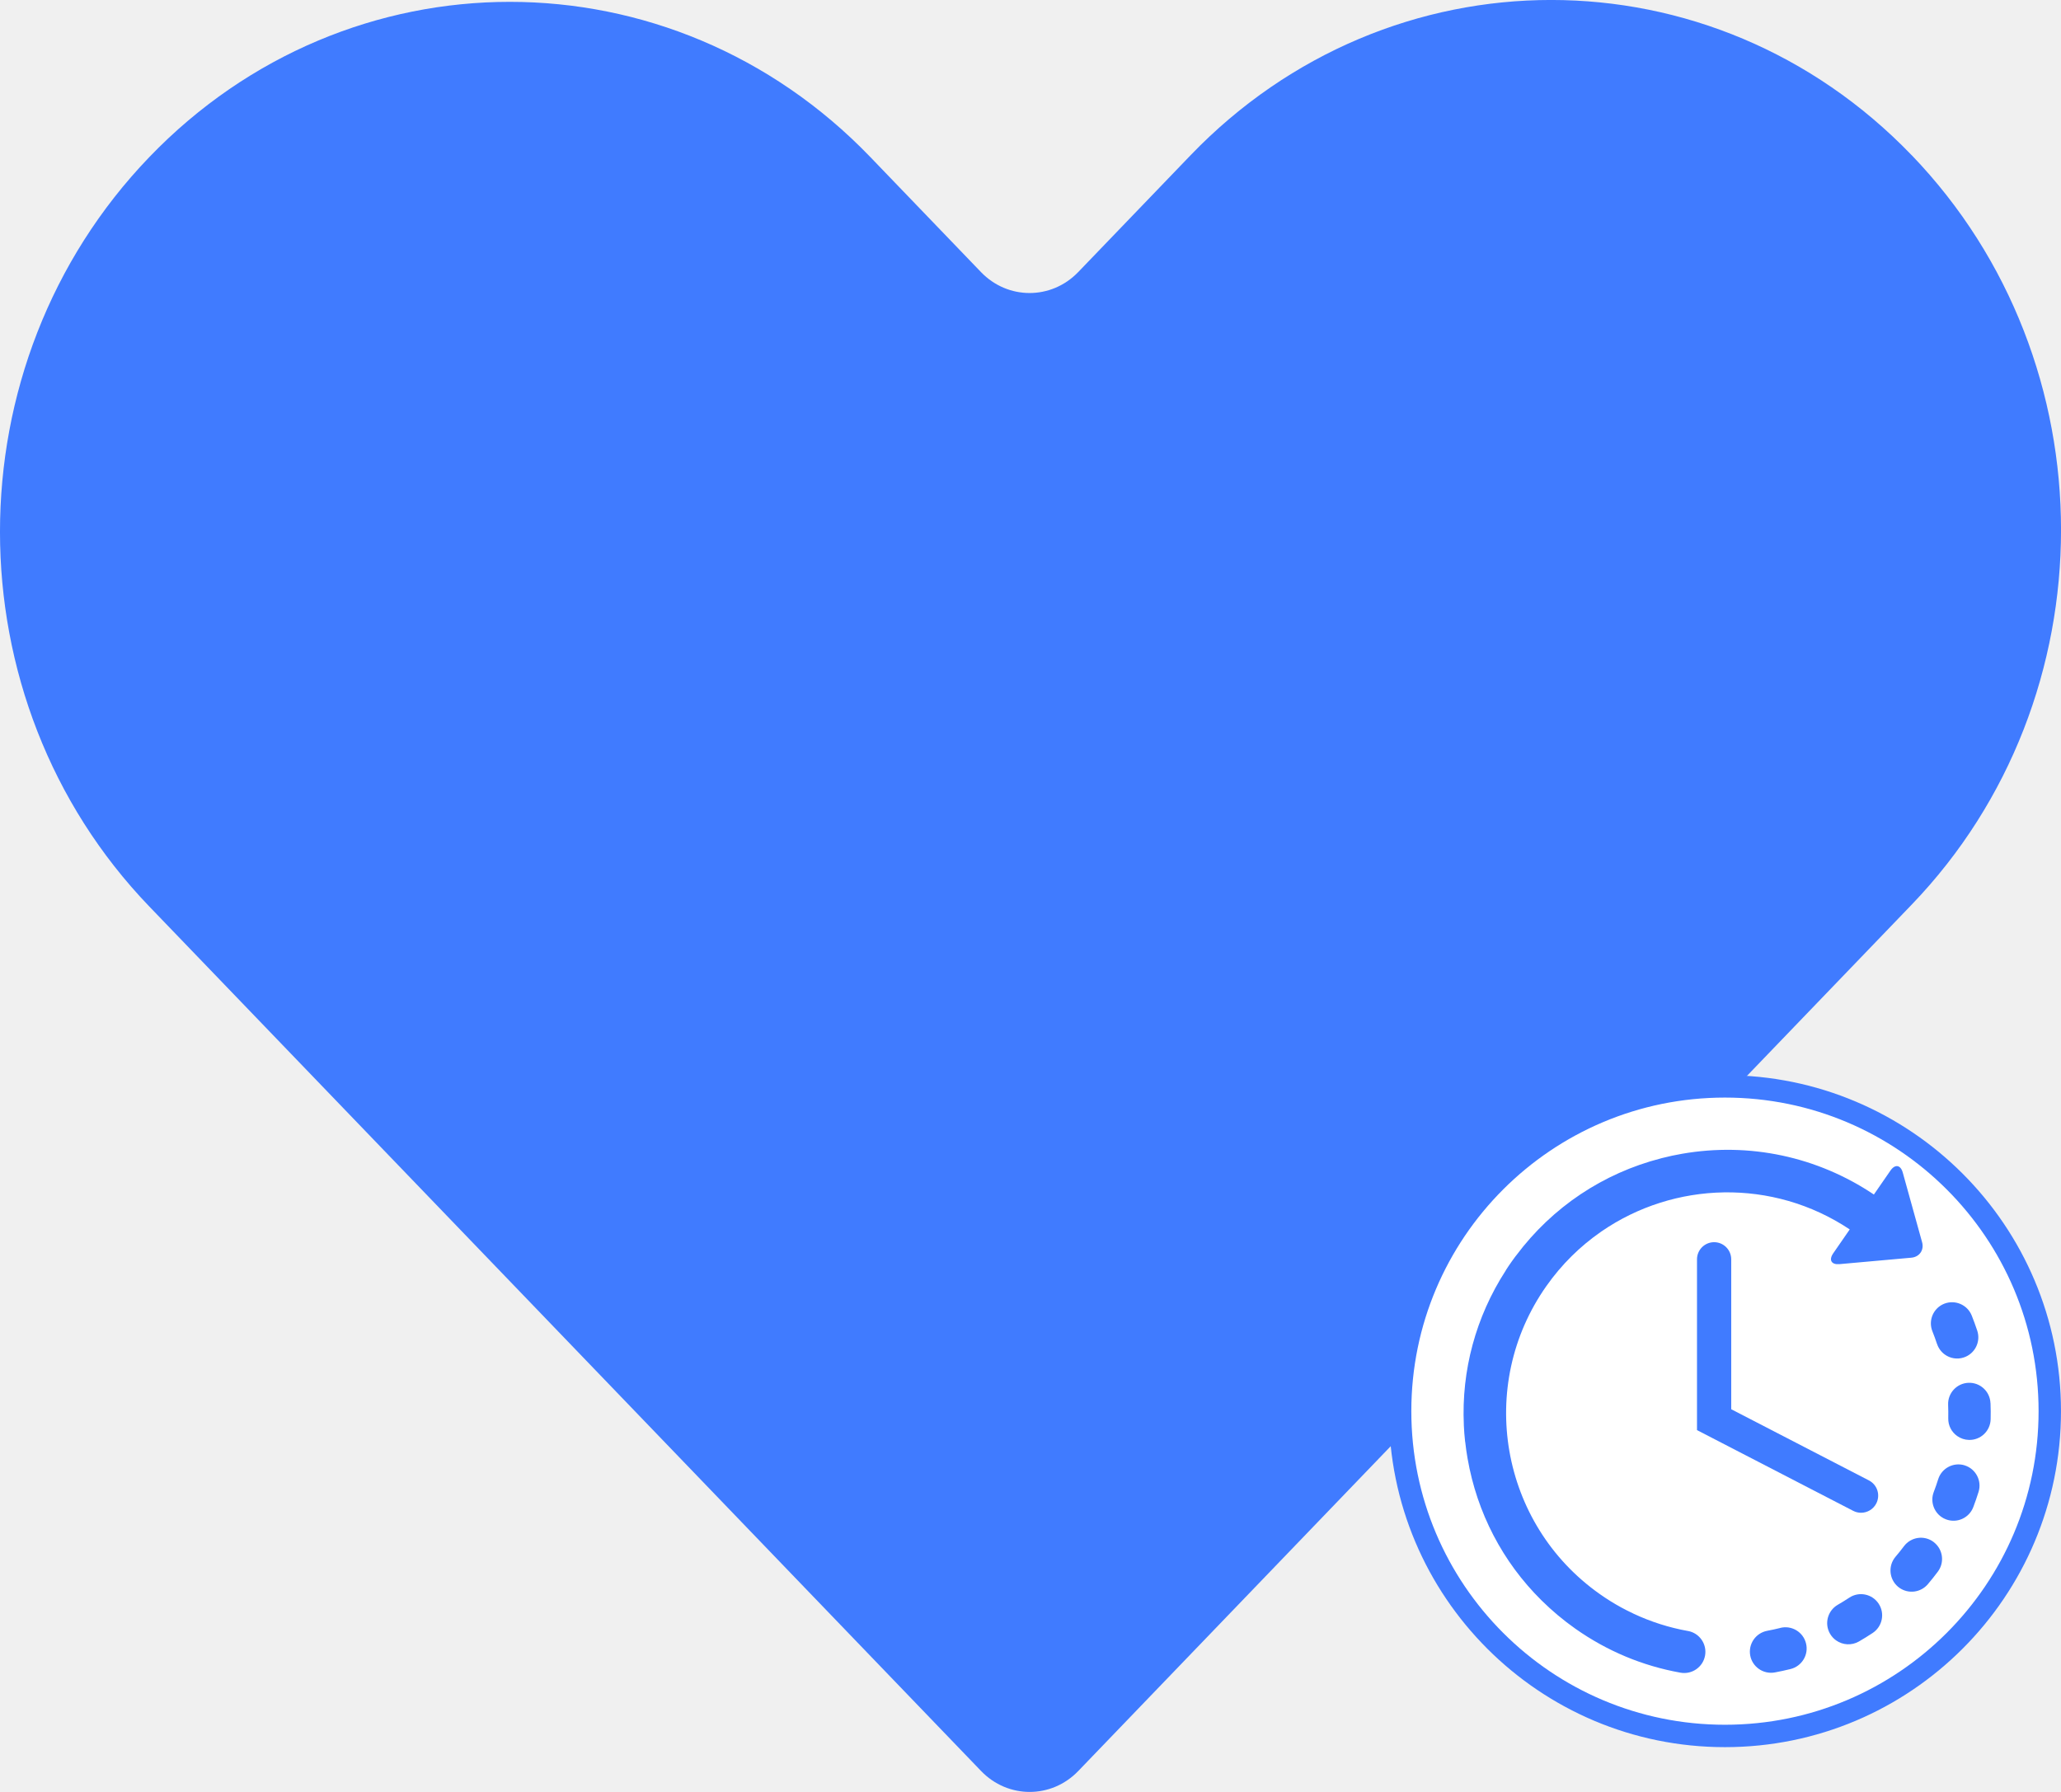
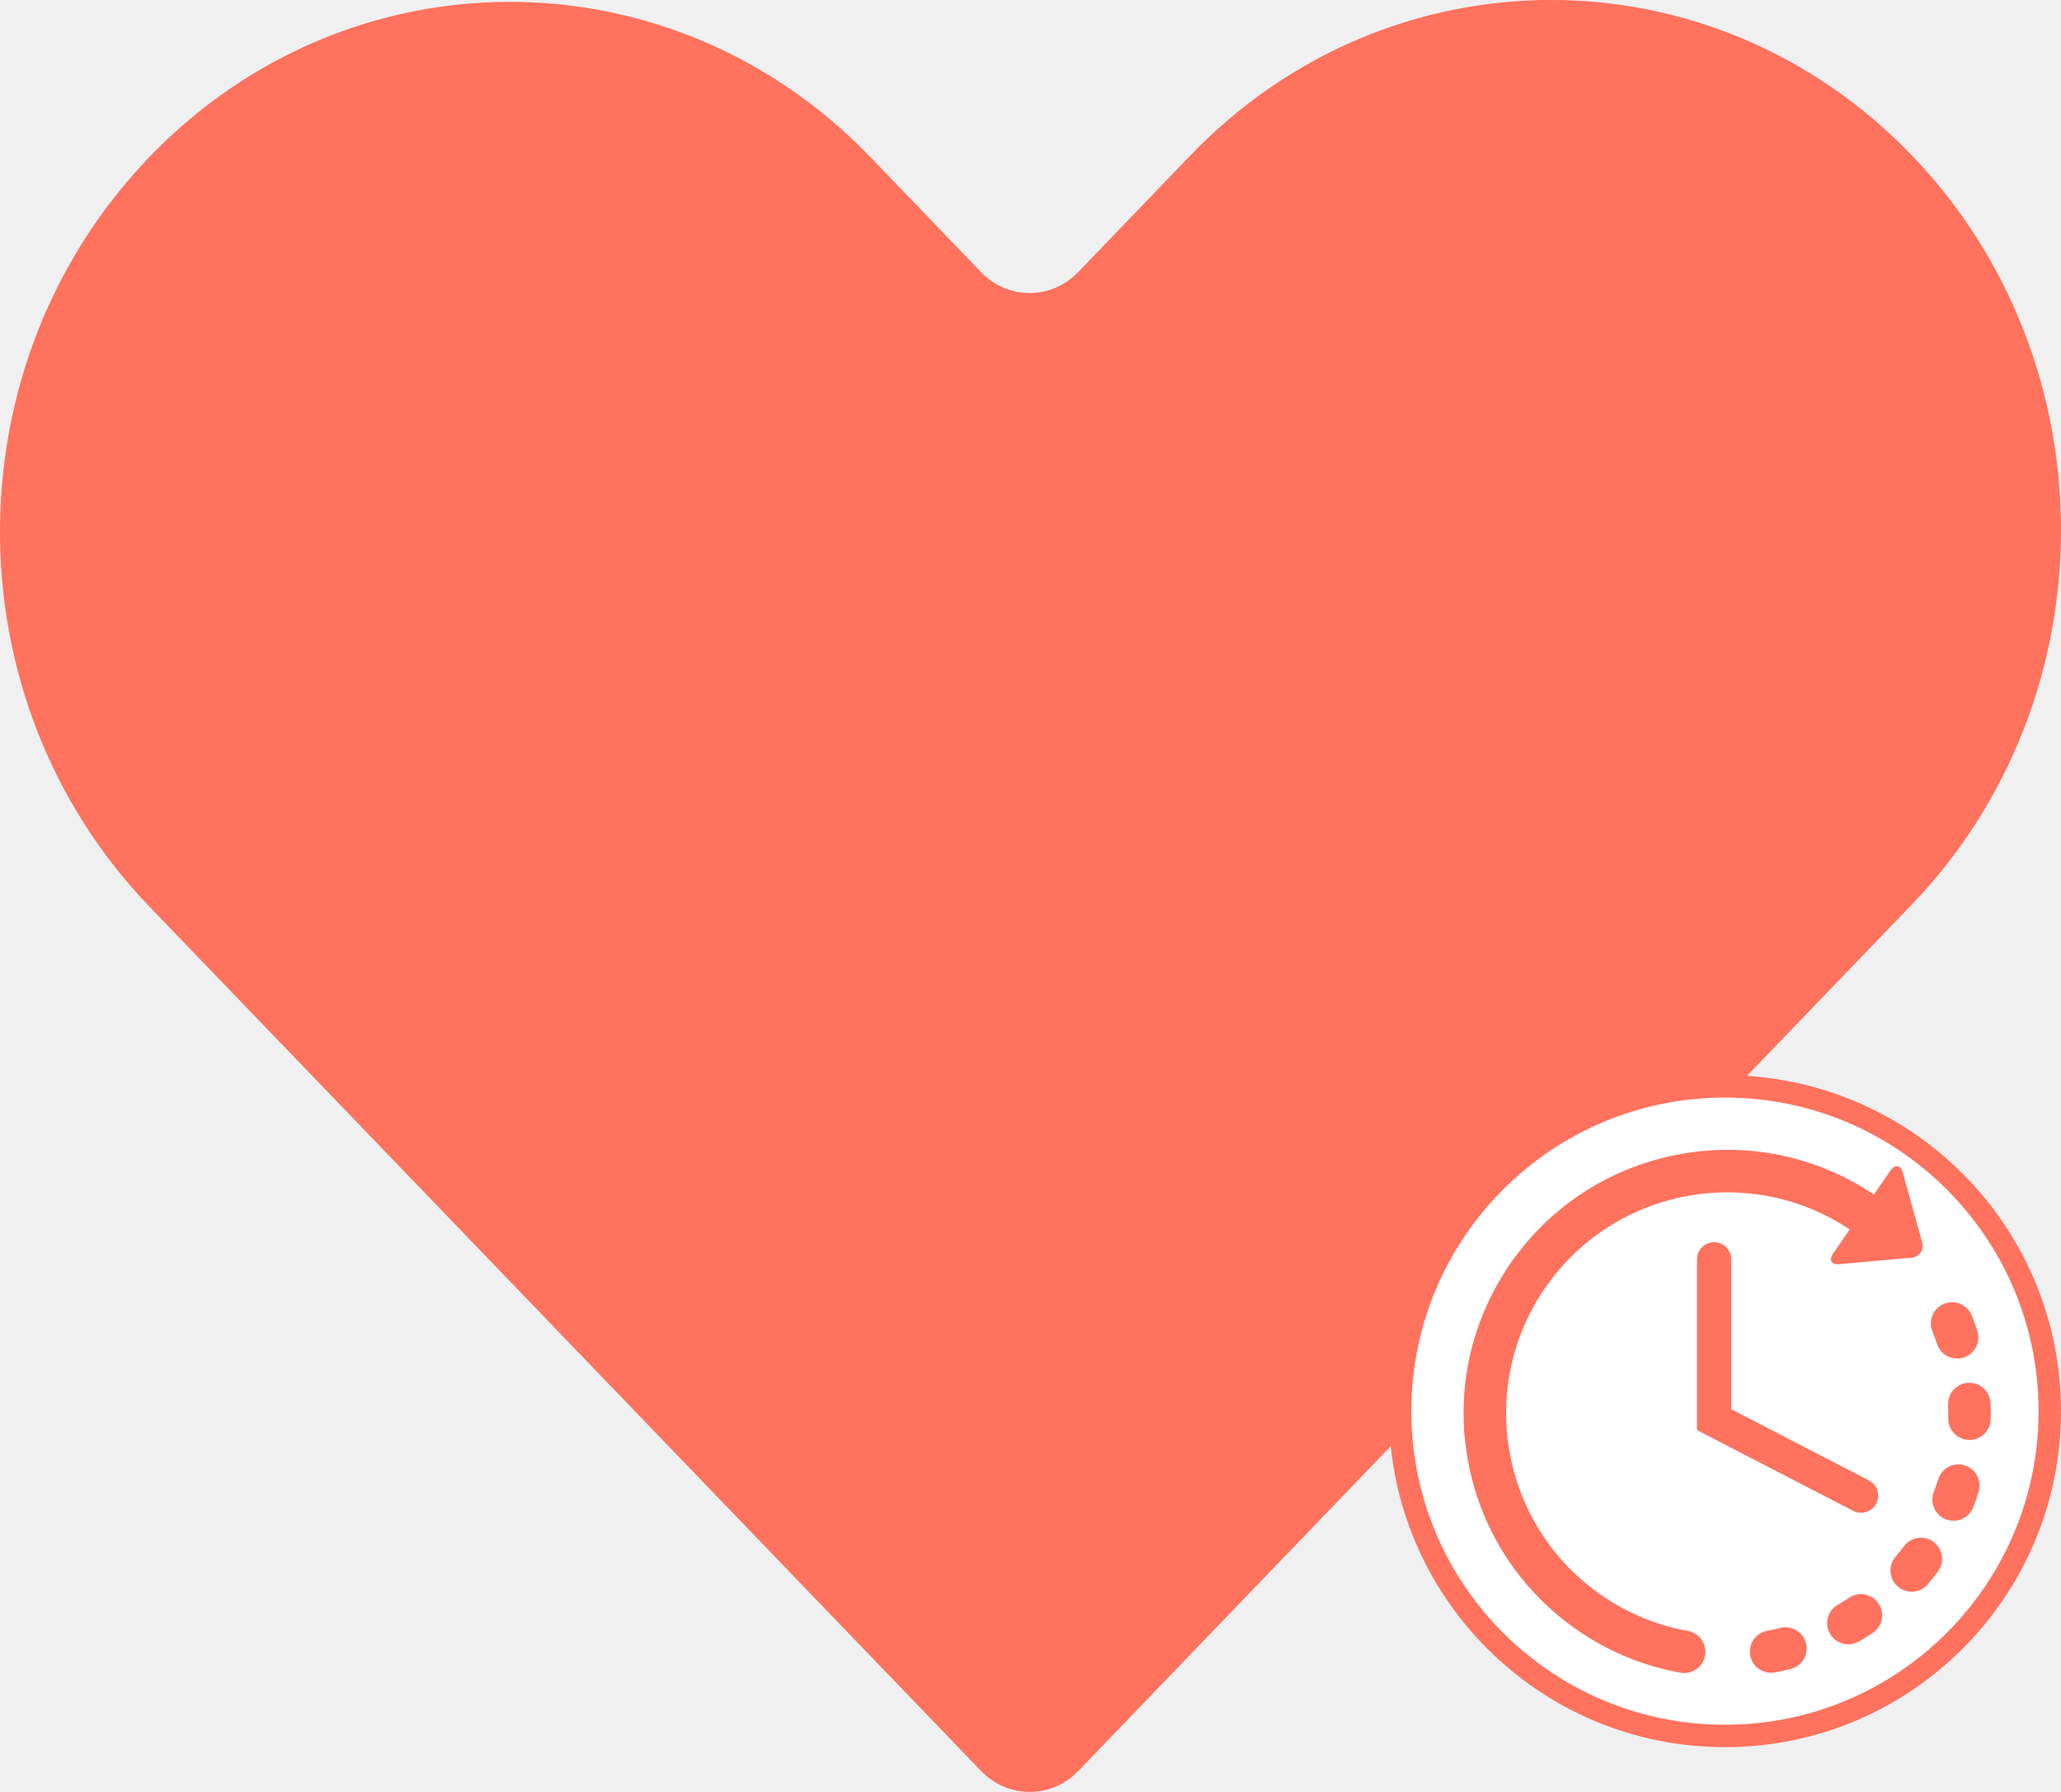
- <svg xmlns="http://www.w3.org/2000/svg" width="46" height="40" viewBox="0 0 46 40" fill="none" version="1.1" id="svg16">
-   <defs id="defs20" />
-   <g id="g307" transform="translate(-0.9872631,-1.368619)">
-     <path d="m 43.654,4.833 c -4.444,-4.62 -11.649,-4.62 -16.093,0 l -2.51,2.61 c -0.599,0.622 -1.569,0.622 -2.168,0 l -2.47,-2.568 c -4.444,-4.62 -11.649,-4.62 -16.093,0 -4.444,4.62 -4.444,12.109 0,16.729 l 18.565,19.298 c 0.599,0.622 1.569,0.622 2.168,0 l 18.602,-19.34 c 4.444,-4.62 4.444,-12.109 2e-4,-16.729 z" fill="#407bff" id="path8" />
-     <circle cx="39.487" cy="32.869" r="7.25" fill="#ffffff" stroke="#407bff" stroke-width="0.5" id="circle10" />
-     <path d="m 40.724,37.708 c -0.097,0.024 -0.195,0.045 -0.294,0.064 -0.257,0.048 -0.426,0.295 -0.379,0.551 0.022,0.121 0.092,0.229 0.193,0.3 0.051,0.036 0.11,0.062 0.171,0.075 0.061,0.013 0.125,0.015 0.187,0.003 0.117,-0.022 0.234,-0.047 0.35,-0.076 0.253,-0.063 0.408,-0.32 0.344,-0.573 -0.063,-0.254 -0.32,-0.408 -0.573,-0.345 z m 3.497,-6.339 c 0.032,0.096 0.093,0.179 0.176,0.238 0.118,0.084 0.274,0.112 0.421,0.063 0.248,-0.082 0.382,-0.35 0.3,-0.598 -0.038,-0.113 -0.079,-0.226 -0.123,-0.337 -0.097,-0.242 -0.372,-0.36 -0.615,-0.264 -0.242,0.097 -0.36,0.372 -0.263,0.615 0.037,0.093 0.072,0.188 0.103,0.283 z m -1.96,5.664 c -0.084,0.055 -0.169,0.108 -0.256,0.158 -0.226,0.131 -0.304,0.42 -0.173,0.646 0.034,0.059 0.081,0.111 0.137,0.15 0.146,0.103 0.344,0.118 0.509,0.023 0.104,-0.06 0.205,-0.123 0.305,-0.189 0.218,-0.144 0.278,-0.437 0.134,-0.655 -0.144,-0.218 -0.437,-0.278 -0.655,-0.134 z m 3.152,-4.343 c -0.01,-0.261 -0.23,-0.464 -0.491,-0.454 -0.261,0.01 -0.464,0.23 -0.454,0.491 0.004,0.1 0.005,0.201 0.003,0.301 -0.004,0.164 0.076,0.31 0.201,0.397 0.077,0.054 0.168,0.084 0.262,0.086 0.261,0.006 0.477,-0.201 0.483,-0.462 0.003,-0.119 0.002,-0.24 -0.003,-0.359 z m -1.269,3.099 c -0.209,-0.157 -0.505,-0.114 -0.662,0.095 -0.06,0.08 -0.123,0.159 -0.188,0.235 -0.169,0.199 -0.145,0.497 0.053,0.667 0.011,0.01 0.023,0.018 0.035,0.027 0.198,0.139 0.472,0.107 0.632,-0.08 0.078,-0.091 0.152,-0.185 0.224,-0.281 0.157,-0.209 0.114,-0.505 -0.094,-0.662 z m 0.695,-1.71 c -0.249,-0.078 -0.515,0.061 -0.593,0.31 -0.03,0.096 -0.063,0.191 -0.099,0.285 -0.079,0.206 -0.003,0.433 0.169,0.555 0.032,0.023 0.067,0.041 0.104,0.055 0.244,0.093 0.517,-0.029 0.61,-0.274 0.042,-0.112 0.082,-0.224 0.117,-0.338 0.078,-0.249 -0.061,-0.515 -0.31,-0.593 z m -6.179,3.697 c -0.419,-0.075 -0.827,-0.205 -1.213,-0.386 -0.005,-0.002 -0.009,-0.005 -0.013,-0.007 -0.091,-0.043 -0.181,-0.088 -0.269,-0.136 -3e-4,-3e-4 -8e-4,-6e-4 -0.001,-8e-4 -0.162,-0.089 -0.319,-0.187 -0.47,-0.294 -2.225,-1.567 -2.76,-4.652 -1.192,-6.877 0.341,-0.484 0.753,-0.887 1.213,-1.207 0.006,-0.004 0.011,-0.008 0.017,-0.012 1.62,-1.116 3.82,-1.192 5.54,-0.044 l -0.369,0.534 c -0.103,0.149 -0.04,0.257 0.14,0.241 l 1.605,-0.144 c 0.18,-0.016 0.288,-0.172 0.239,-0.346 l -0.431,-1.553 c -0.048,-0.174 -0.172,-0.195 -0.275,-0.046 l -0.37,0.535 c -1.262,-0.847 -2.777,-1.171 -4.28,-0.91 -0.15,0.026 -0.3,0.058 -0.448,0.096 -0.001,2e-4 -0.002,3e-4 -0.003,5e-4 -0.006,0.001 -0.011,0.003 -0.017,0.005 -1.296,0.333 -2.427,1.089 -3.234,2.167 -0.007,0.008 -0.014,0.016 -0.02,0.025 -0.027,0.036 -0.053,0.073 -0.08,0.11 -0.043,0.061 -0.085,0.122 -0.125,0.185 -0.005,0.007 -0.009,0.015 -0.013,0.023 -0.666,1.032 -0.987,2.225 -0.932,3.439 10e-5,0.004 -1e-4,0.008 0,0.012 0.005,0.119 0.015,0.239 0.028,0.357 7e-4,0.008 0.002,0.015 0.004,0.022 0.013,0.12 0.03,0.239 0.051,0.358 0.211,1.217 0.785,2.313 1.646,3.165 0.002,0.002 0.004,0.004 0.006,0.006 8e-4,8e-4 0.002,0.001 0.002,0.002 0.233,0.23 0.485,0.441 0.753,0.63 0.709,0.499 1.498,0.829 2.345,0.981 0.257,0.046 0.503,-0.125 0.549,-0.382 0.046,-0.257 -0.125,-0.503 -0.382,-0.549 z" fill="#407bff" id="path12" />
-     <path d="m 39.246,29.097 c -0.211,0 -0.383,0.171 -0.383,0.383 v 3.812 l 3.486,1.802 c 0.054,0.028 0.114,0.043 0.175,0.043 0.138,0 0.272,-0.075 0.34,-0.207 0.097,-0.188 0.024,-0.418 -0.164,-0.515 l -3.073,-1.589 v -3.346 c 0,-0.211 -0.171,-0.383 -0.382,-0.383 z" fill="#407bff" id="path14" />
+ <svg xmlns="http://www.w3.org/2000/svg" width="46" height="40" fill="#FF725E" version="1.1" viewBox="0 0 46 40">
+   <g transform="translate(-.98726 -1.3686)">
+     <path d="m43.654 4.833c-4.444-4.62-11.649-4.62-16.093 0l-2.51 2.61c-0.599 0.622-1.569 0.622-2.168 0l-2.47-2.568c-4.444-4.62-11.649-4.62-16.093 0-4.444 4.62-4.444 12.109 0 16.729l18.565 19.298c0.599 0.622 1.569 0.622 2.168 0l18.602-19.34c4.444-4.62 4.444-12.109 2e-4 -16.729z" fill="#FF725E" />
+     <circle cx="39.487" cy="32.869" r="7.25" fill="#fff" stroke="#FF725E" stroke-width=".5" />
+     <path d="m40.724 37.708c-0.097 0.024-0.195 0.045-0.294 0.064-0.257 0.048-0.426 0.295-0.379 0.551 0.022 0.121 0.092 0.229 0.193 0.3 0.051 0.036 0.11 0.062 0.171 0.075 0.061 0.013 0.125 0.015 0.187 0.003 0.117-0.022 0.234-0.047 0.35-0.076 0.253-0.063 0.408-0.32 0.344-0.573-0.063-0.254-0.32-0.408-0.573-0.345zm3.497-6.339c0.032 0.096 0.093 0.179 0.176 0.238 0.118 0.084 0.274 0.112 0.421 0.063 0.248-0.082 0.382-0.35 0.3-0.598-0.038-0.113-0.079-0.226-0.123-0.337-0.097-0.242-0.372-0.36-0.615-0.264-0.242 0.097-0.36 0.372-0.263 0.615 0.037 0.093 0.072 0.188 0.103 0.283zm-1.96 5.664c-0.084 0.055-0.169 0.108-0.256 0.158-0.226 0.131-0.304 0.42-0.173 0.646 0.034 0.059 0.081 0.111 0.137 0.15 0.146 0.103 0.344 0.118 0.509 0.023 0.104-0.06 0.205-0.123 0.305-0.189 0.218-0.144 0.278-0.437 0.134-0.655-0.144-0.218-0.437-0.278-0.655-0.134zm3.152-4.343c-0.01-0.261-0.23-0.464-0.491-0.454-0.261 0.01-0.464 0.23-0.454 0.491 4e-3 0.1 5e-3 0.201 0.003 0.301-0.004 0.164 0.076 0.31 0.201 0.397 0.077 0.054 0.168 0.084 0.262 0.086 0.261 0.006 0.477-0.201 0.483-0.462 0.003-0.119 0.002-0.24-0.003-0.359zm-1.269 3.099c-0.209-0.157-0.505-0.114-0.662 0.095-0.06 0.08-0.123 0.159-0.188 0.235-0.169 0.199-0.145 0.497 0.053 0.667 0.011 0.01 0.023 0.018 0.035 0.027 0.198 0.139 0.472 0.107 0.632-0.08 0.078-0.091 0.152-0.185 0.224-0.281 0.157-0.209 0.114-0.505-0.094-0.662zm0.695-1.71c-0.249-0.078-0.515 0.061-0.593 0.31-0.03 0.096-0.063 0.191-0.099 0.285-0.079 0.206-0.003 0.433 0.169 0.555 0.032 0.023 0.067 0.041 0.104 0.055 0.244 0.093 0.517-0.029 0.61-0.274 0.042-0.112 0.082-0.224 0.117-0.338 0.078-0.249-0.061-0.515-0.31-0.593zm-6.179 3.697c-0.419-0.075-0.827-0.205-1.213-0.386-0.005-0.002-0.009-0.005-0.013-0.007-0.091-0.043-0.181-0.088-0.269-0.136-3e-4 -3e-4 -8e-4 -6e-4 -0.001-8e-4 -0.162-0.089-0.319-0.187-0.47-0.294-2.225-1.567-2.76-4.652-1.192-6.877 0.341-0.484 0.753-0.887 1.213-1.207 0.006-0.004 0.011-0.008 0.017-0.012 1.62-1.116 3.82-1.192 5.54-0.044l-0.369 0.534c-0.103 0.149-0.04 0.257 0.14 0.241l1.605-0.144c0.18-0.016 0.288-0.172 0.239-0.346l-0.431-1.553c-0.048-0.174-0.172-0.195-0.275-0.046l-0.37 0.535c-1.262-0.847-2.777-1.171-4.28-0.91-0.15 0.026-0.3 0.058-0.448 0.096-0.001 2e-4 -0.002 3e-4 -3e-3 5e-4 -0.006 0.001-0.011 0.003-0.017 0.005-1.296 0.333-2.427 1.089-3.234 2.167-0.007 0.008-0.014 0.016-0.02 0.025-0.027 0.036-0.053 0.073-0.08 0.11-0.043 0.061-0.085 0.122-0.125 0.185-5e-3 0.007-0.009 0.015-0.013 0.023-0.666 1.032-0.987 2.225-0.932 3.439 1e-4 4e-3 -1e-4 8e-3 0 0.012 0.005 0.119 0.015 0.239 0.028 0.357 7e-4 0.008 0.002 0.015 0.004 0.022 0.013 0.12 0.03 0.239 0.051 0.358 0.211 1.217 0.785 2.313 1.646 3.165 2e-3 2e-3 0.004 0.004 0.006 0.006 8e-4 8e-4 0.002 0.001 0.002 0.002 0.233 0.23 0.485 0.441 0.753 0.63 0.709 0.499 1.498 0.829 2.345 0.981 0.257 0.046 0.503-0.125 0.549-0.382 0.046-0.257-0.125-0.503-0.382-0.549z" fill="#FF725E" />
+     <path d="m39.246 29.097c-0.211 0-0.383 0.171-0.383 0.383v3.812l3.486 1.802c0.054 0.028 0.114 0.043 0.175 0.043 0.138 0 0.272-0.075 0.34-0.207 0.097-0.188 0.024-0.418-0.164-0.515l-3.073-1.589v-3.346c0-0.211-0.171-0.383-0.382-0.383z" fill="#FF725E" />
  </g>
</svg>
